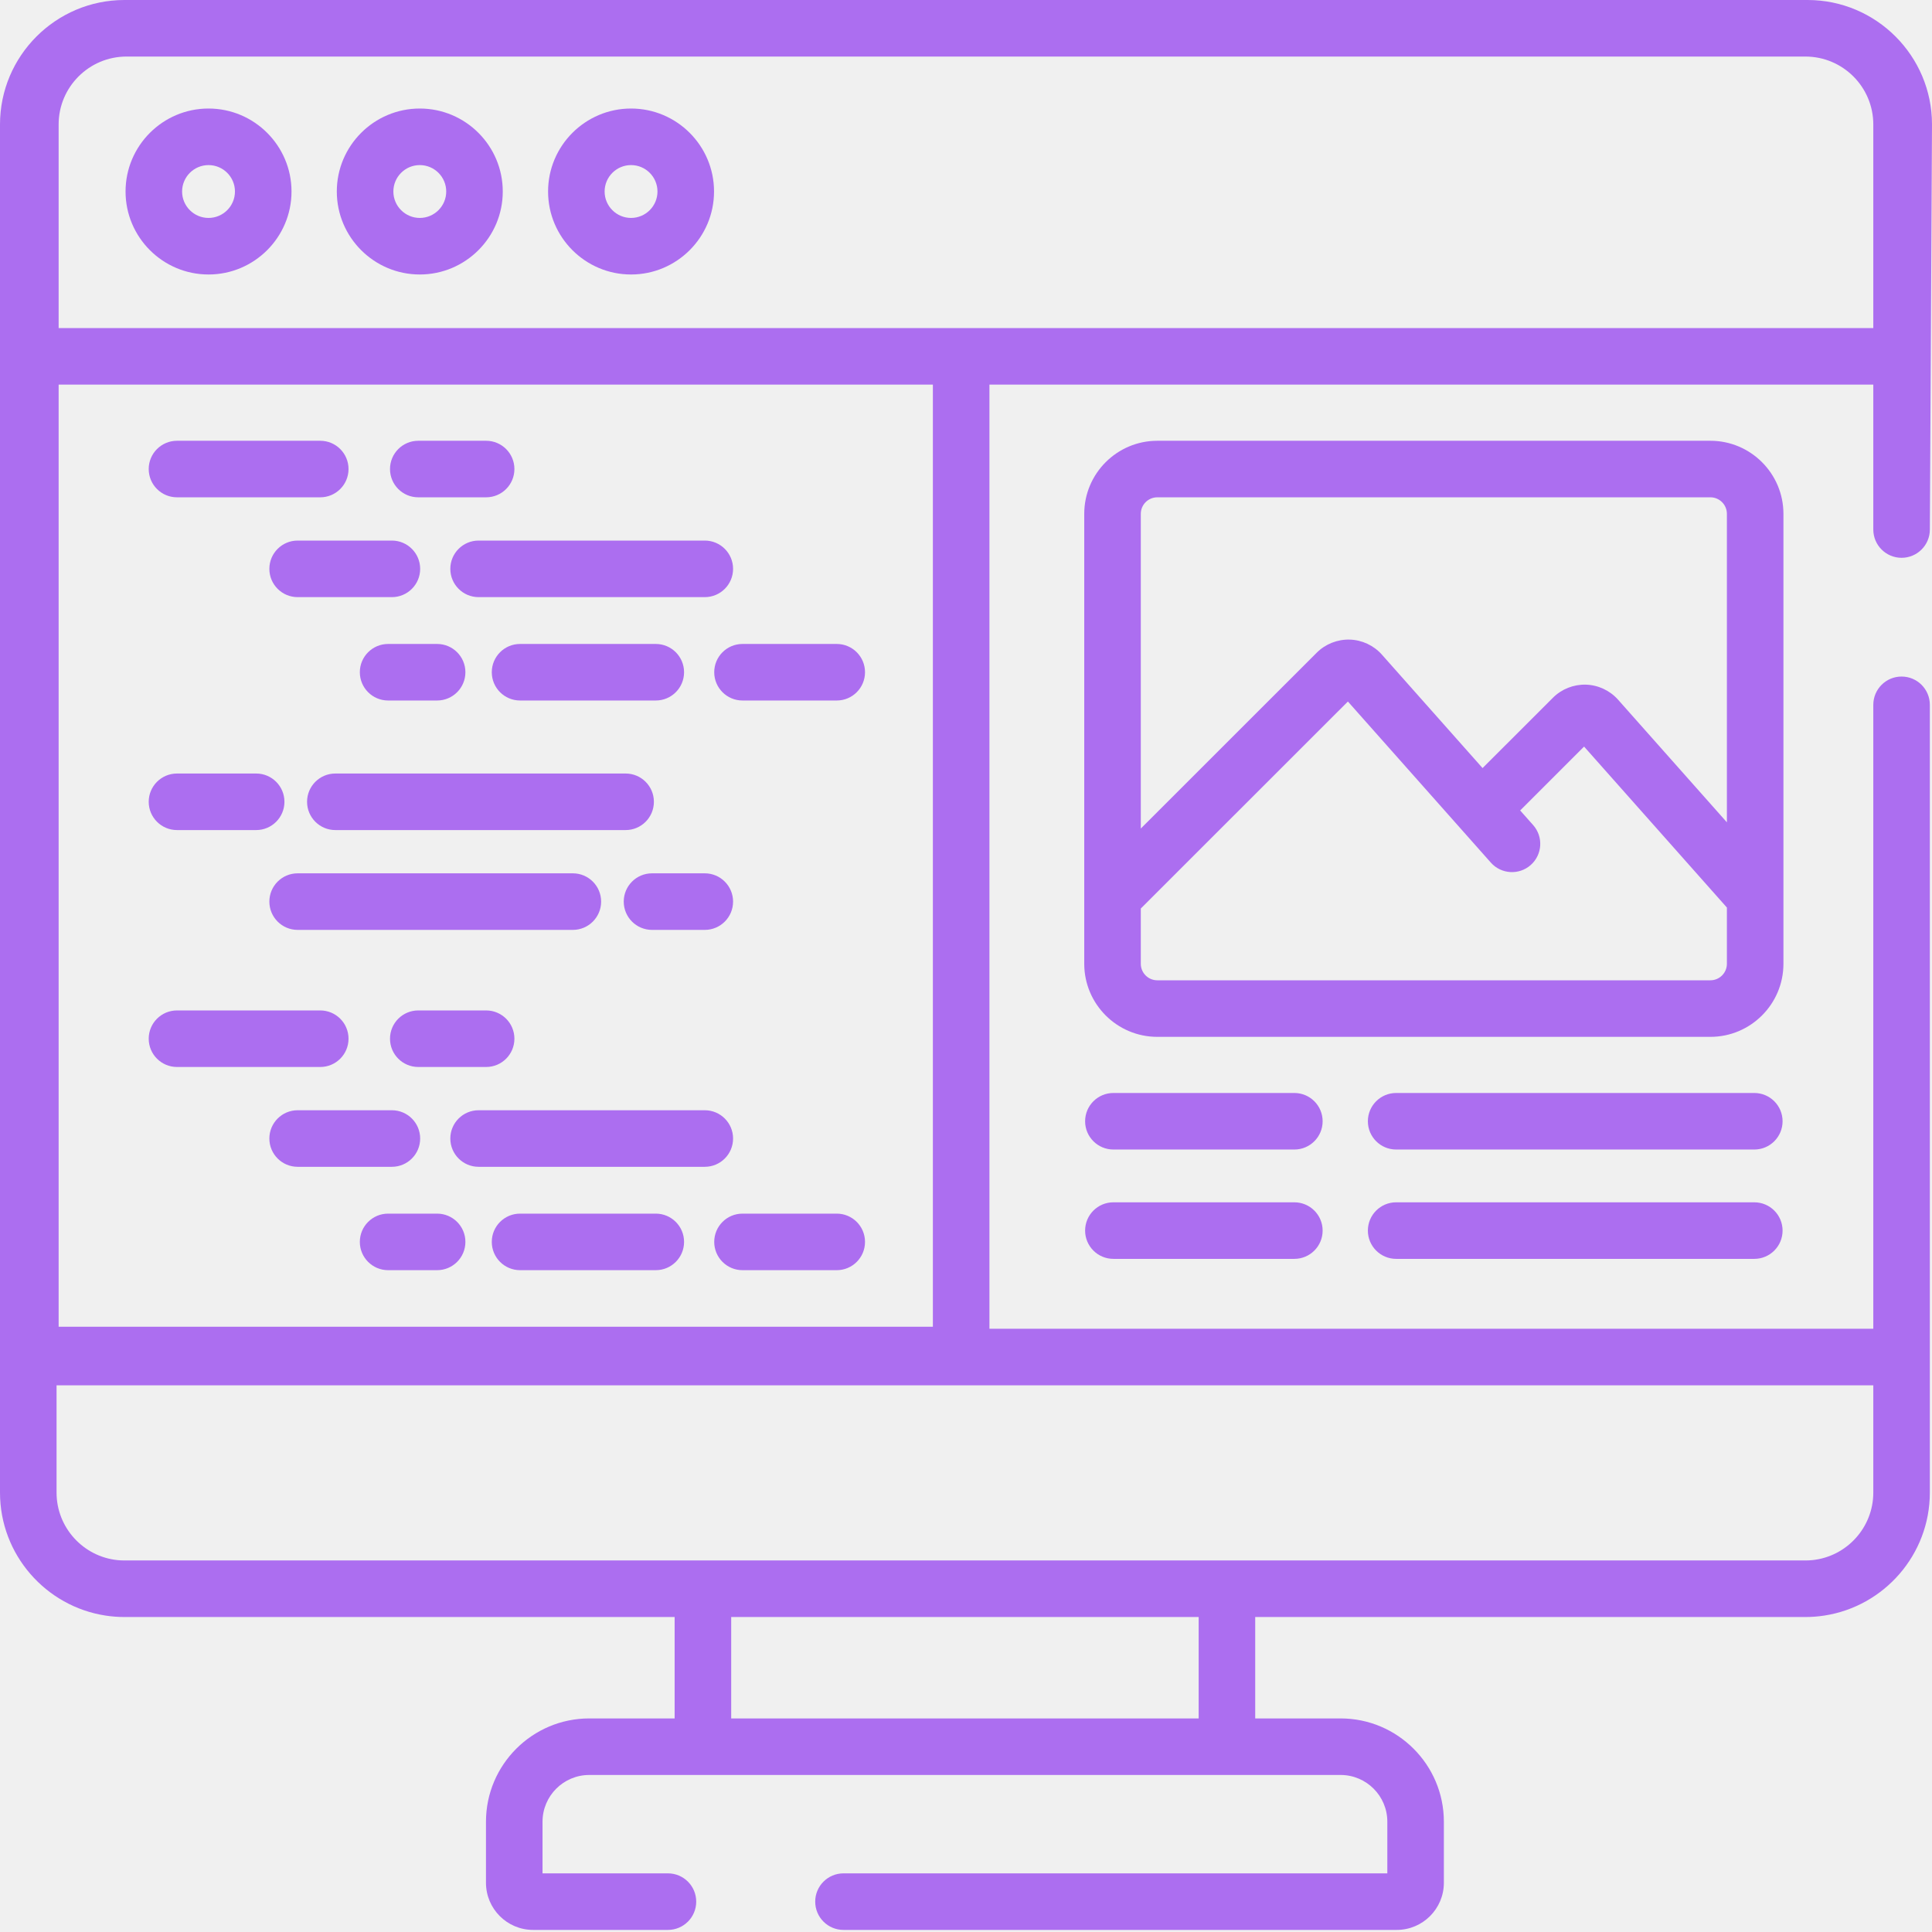
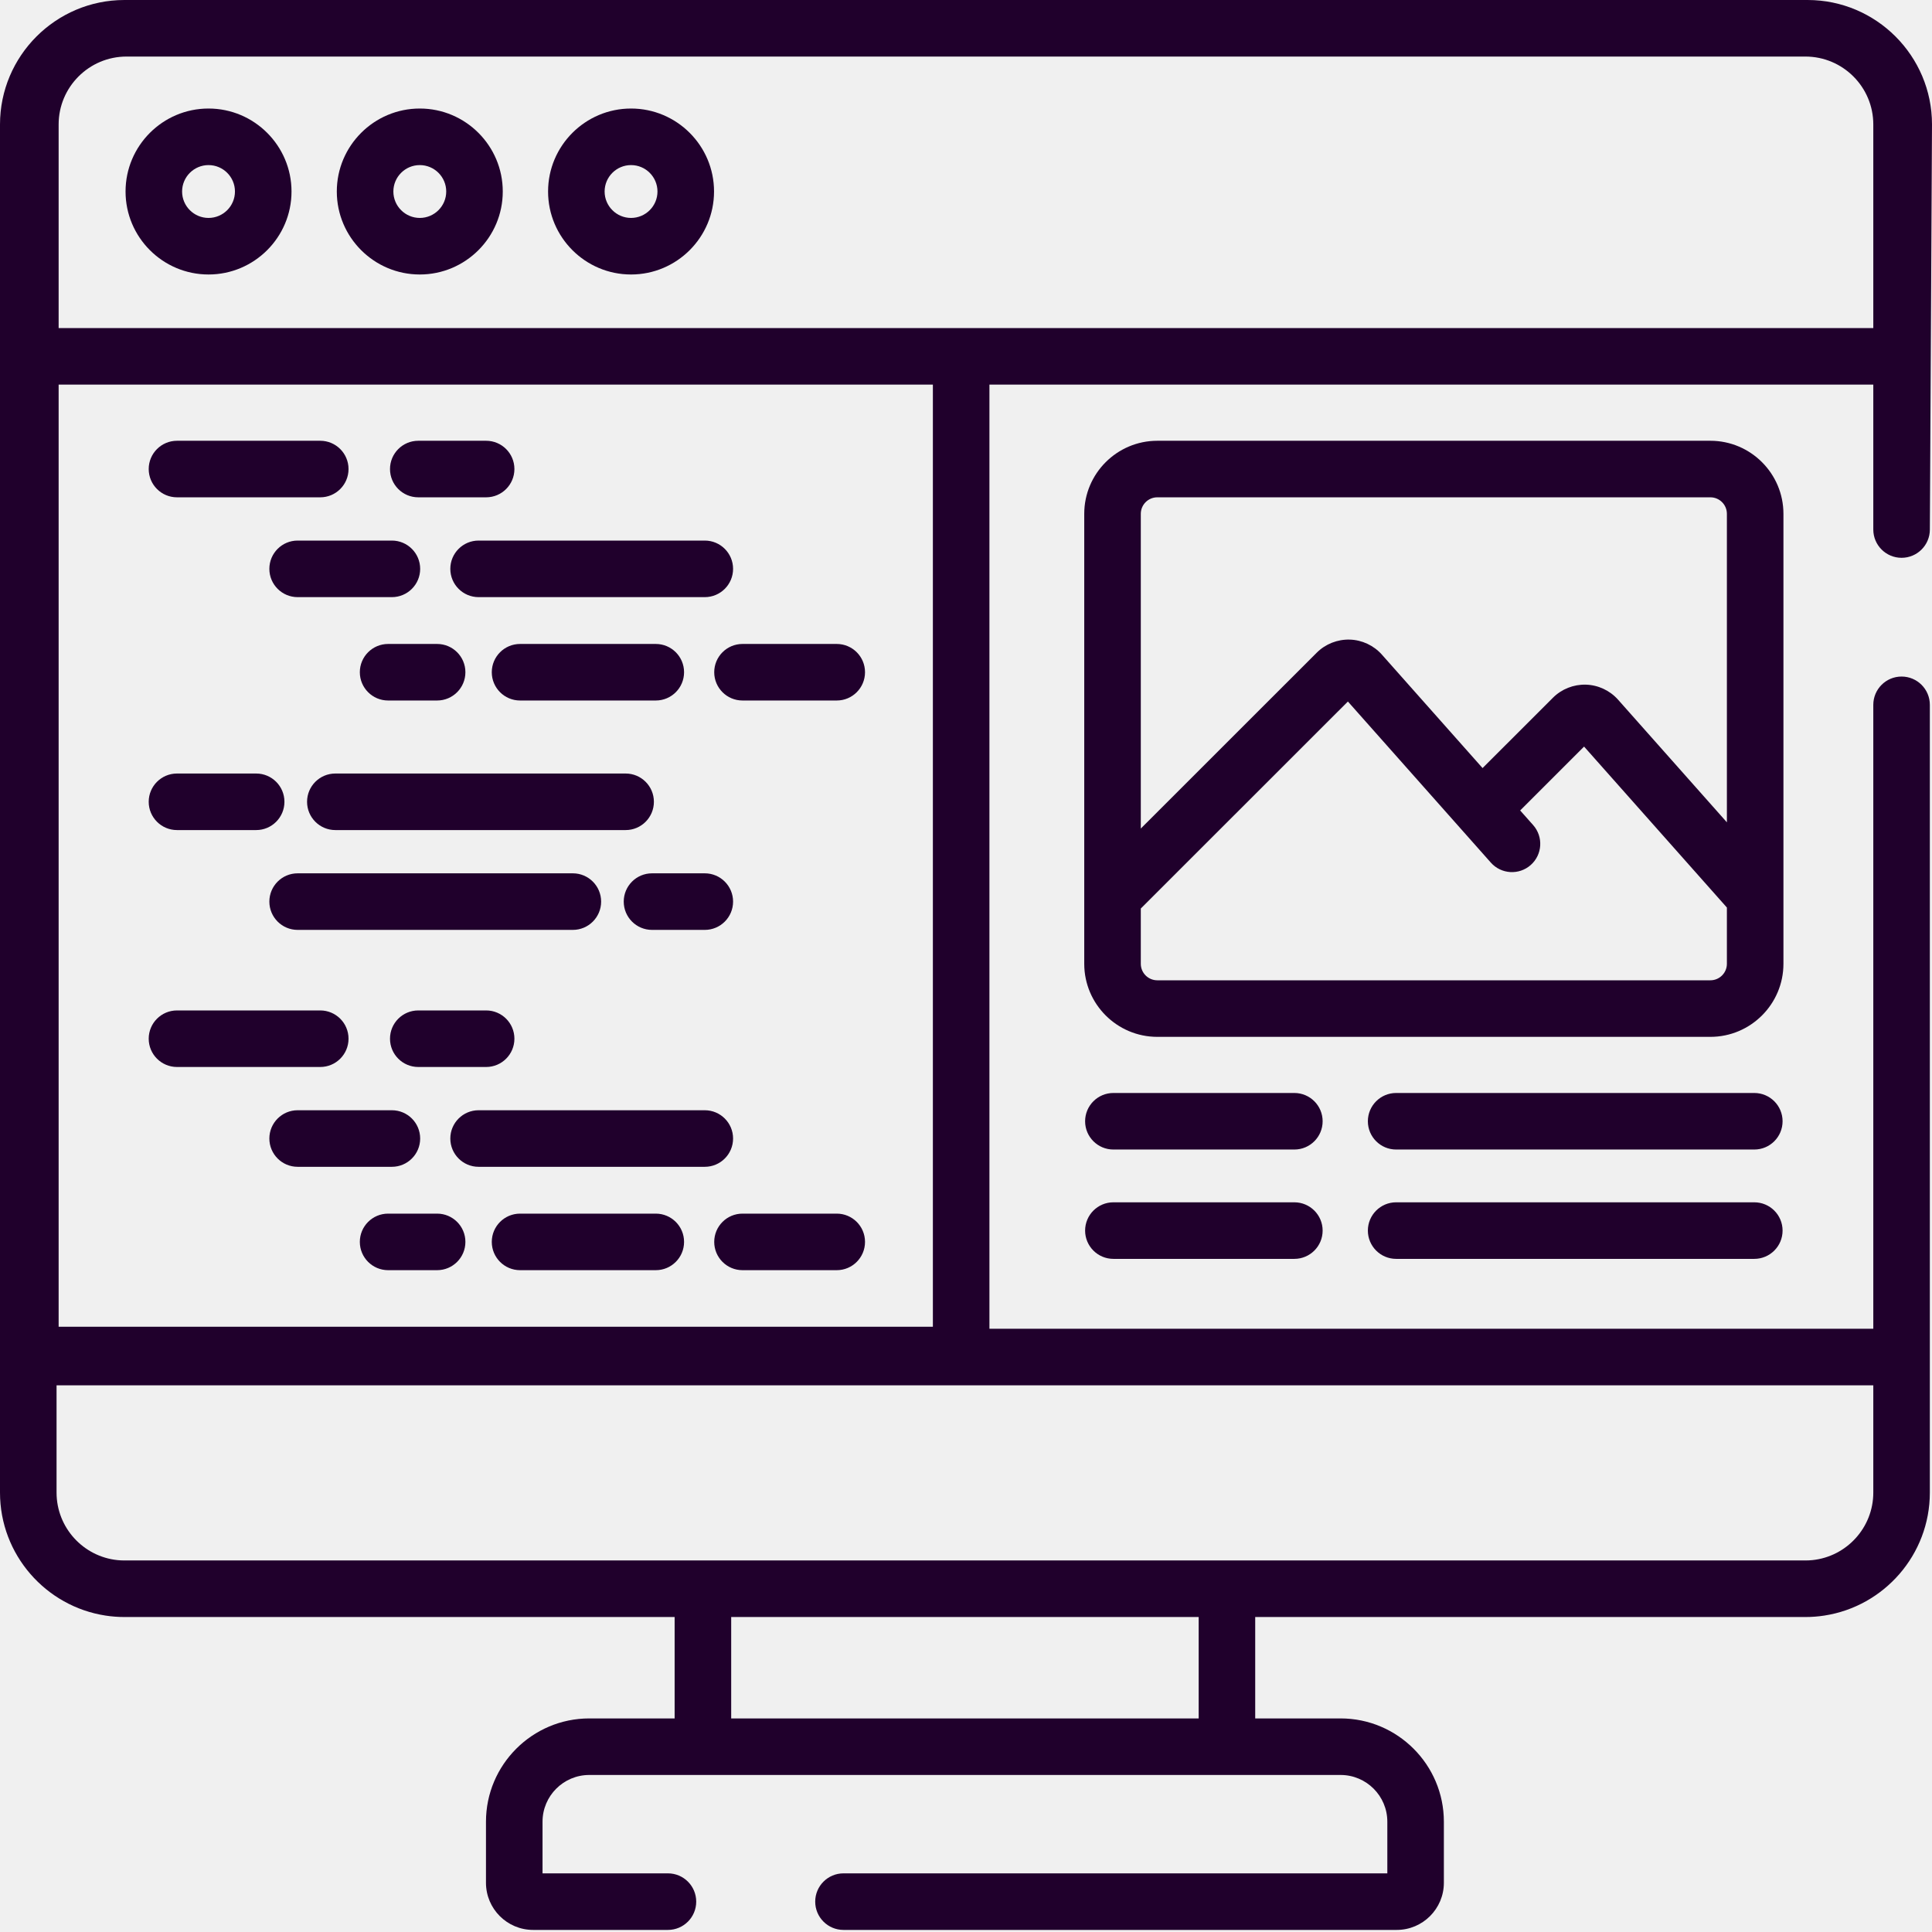
<svg xmlns="http://www.w3.org/2000/svg" width="512" height="512" viewBox="0 0 512 512" fill="none">
  <g clip-path="url(#clip0)">
-     <path d="M55.262 28.762C43.137 28.762 33.273 38.629 33.273 50.75C33.273 62.875 43.137 72.742 55.262 72.742C67.387 72.742 77.254 62.875 77.254 50.75C77.254 38.629 67.387 28.762 55.262 28.762ZM55.262 57.754C51.402 57.754 48.258 54.613 48.258 50.75C48.258 46.891 51.402 43.75 55.262 43.75C59.125 43.75 62.266 46.891 62.266 50.75C62.266 54.613 59.125 57.754 55.262 57.754Z" fill="#ac6ef0" />
-     <path d="M111.25 28.762C99.125 28.762 89.258 38.629 89.258 50.75C89.258 62.875 99.125 72.742 111.25 72.742C123.375 72.742 133.238 62.875 133.238 50.75C133.238 38.629 123.375 28.762 111.25 28.762ZM111.25 57.754C107.387 57.754 104.246 54.613 104.246 50.75C104.246 46.891 107.387 43.75 111.25 43.75C115.109 43.75 118.254 46.891 118.254 50.75C118.254 54.613 115.109 57.754 111.25 57.754Z" fill="#ac6ef0" />
-     <path d="M167.234 28.762C155.109 28.762 145.246 38.629 145.246 50.75C145.246 62.875 155.109 72.742 167.234 72.742C179.359 72.742 189.227 62.875 189.227 50.75C189.227 38.629 179.359 28.762 167.234 28.762ZM167.234 57.754C163.375 57.754 160.23 54.613 160.23 50.75C160.23 46.891 163.375 43.75 167.234 43.75C171.098 43.75 174.238 46.891 174.238 50.75C174.238 54.613 171.098 57.754 167.234 57.754Z" fill="#ac6ef0" />
-     <path d="M503.937 147.824C508.077 147.824 511.433 144.468 511.433 140.328L511.999 32.977C511.999 14.793 497.206 0 479.022 0H32.98C14.797 0 0 14.797 0 32.98V395.546C0 412.027 12.152 425.722 27.965 428.144C29.602 428.398 31.277 428.527 32.98 428.527H178.785V455.401H156.16C141.07 455.401 128.789 467.679 128.789 482.769V498.96C128.789 505.847 134.39 511.448 141.277 511.448H177.011C181.148 511.448 184.504 508.093 184.504 503.952C184.504 499.815 181.148 496.46 177.011 496.46H143.777V482.769C143.777 475.94 149.332 470.386 156.16 470.386H355.273C362.101 470.386 367.656 475.94 367.656 482.769V496.46H223.531C219.394 496.46 216.039 499.815 216.039 503.952C216.039 508.093 219.394 511.448 223.531 511.448H370.152C377.038 511.448 382.64 505.847 382.64 498.96V482.769C382.64 467.679 370.363 455.401 355.269 455.401H332.644V428.527H478.452C480.155 428.527 481.831 428.398 483.464 428.144C499.28 425.722 511.429 412.027 511.429 395.546V186.789C511.429 182.648 508.077 179.293 503.937 179.293C499.8 179.293 496.444 182.648 496.444 186.789V352.136H262.21V101.929H496.444V140.328C496.444 144.468 499.8 147.824 503.937 147.824V147.824ZM15.539 101.929H247.222V351.597H15.539V101.929ZM317.66 455.401H193.773V428.527H317.66V455.401ZM496.444 367.124V395.546C496.444 404.847 489.351 412.523 480.288 413.448C479.683 413.507 479.073 413.538 478.452 413.538H32.98C32.359 413.538 31.746 413.507 31.145 413.448C22.082 412.523 14.988 404.847 14.988 395.546V367.124H496.444ZM254.718 86.941H15.539V32.977C15.539 23.058 23.609 14.988 33.531 14.988H478.452C488.374 14.988 496.444 23.058 496.444 32.98V86.941H254.718Z" fill="#ac6ef0" />
-     <path d="M46.906 131.793H84.871C89.008 131.793 92.363 128.441 92.363 124.301C92.363 120.164 89.008 116.809 84.871 116.809H46.906C42.766 116.809 39.41 120.164 39.41 124.301C39.41 128.441 42.766 131.793 46.906 131.793Z" fill="#ac6ef0" />
-     <path d="M110.848 131.793H128.832C132.969 131.793 136.324 128.441 136.324 124.301C136.324 120.164 132.969 116.809 128.832 116.809H110.848C106.707 116.809 103.355 120.164 103.355 124.301C103.355 128.441 106.707 131.793 110.848 131.793Z" fill="#ac6ef0" />
-     <path d="M103.852 143.258H78.875C74.738 143.258 71.383 146.613 71.383 150.754C71.383 154.891 74.738 158.246 78.875 158.246H103.852C107.992 158.246 111.348 154.891 111.348 150.754C111.348 146.613 107.992 143.258 103.852 143.258Z" fill="#ac6ef0" />
-     <path d="M221.746 170.656H196.77C192.633 170.656 189.277 174.012 189.277 178.148C189.277 182.285 192.633 185.641 196.77 185.641H221.746C225.887 185.641 229.238 182.285 229.238 178.148C229.238 174.012 225.887 170.656 221.746 170.656Z" fill="#ac6ef0" />
-     <path d="M119.34 150.754C119.34 154.891 122.695 158.246 126.832 158.246H186.777C190.918 158.246 194.273 154.891 194.273 150.754C194.273 146.613 190.918 143.258 186.777 143.258H126.832C122.695 143.258 119.34 146.613 119.34 150.754Z" fill="#ac6ef0" />
-     <path d="M95.359 178.148C95.359 182.285 98.715 185.641 102.855 185.641H115.844C119.98 185.641 123.336 182.285 123.336 178.148C123.336 174.012 119.98 170.656 115.844 170.656H102.855C98.715 170.656 95.359 174.012 95.359 178.148Z" fill="#ac6ef0" />
-     <path d="M173.789 185.641C177.93 185.641 181.285 182.285 181.285 178.148C181.285 174.012 177.93 170.656 173.789 170.656H137.824C133.684 170.656 130.328 174.012 130.328 178.148C130.328 182.285 133.684 185.641 137.824 185.641H173.789Z" fill="#ac6ef0" />
-     <path d="M92.363 275.27C92.363 271.129 89.008 267.777 84.871 267.777H46.906C42.766 267.777 39.41 271.129 39.41 275.27C39.41 279.406 42.766 282.762 46.906 282.762H84.871C89.008 282.762 92.363 279.406 92.363 275.27Z" fill="#ac6ef0" />
-     <path d="M110.848 267.777C106.707 267.777 103.355 271.129 103.355 275.27C103.355 279.406 106.707 282.762 110.848 282.762H128.832C132.969 282.762 136.324 279.406 136.324 275.27C136.324 271.129 132.969 267.777 128.832 267.777H110.848Z" fill="#ac6ef0" />
-     <path d="M111.348 301.719C111.348 297.582 107.992 294.227 103.852 294.227H78.875C74.738 294.227 71.383 297.582 71.383 301.719C71.383 305.859 74.738 309.215 78.875 309.215H103.852C107.992 309.215 111.348 305.859 111.348 301.719Z" fill="#ac6ef0" />
-     <path d="M115.844 321.625H102.855C98.715 321.625 95.359 324.977 95.359 329.117C95.359 333.254 98.715 336.609 102.855 336.609H115.844C119.98 336.609 123.336 333.254 123.336 329.117C123.336 324.977 119.98 321.625 115.844 321.625Z" fill="#ac6ef0" />
-     <path d="M221.746 321.625H196.77C192.633 321.625 189.277 324.977 189.277 329.117C189.277 333.254 192.633 336.609 196.77 336.609H221.746C225.887 336.609 229.238 333.254 229.238 329.117C229.238 324.977 225.887 321.625 221.746 321.625Z" fill="#ac6ef0" />
-     <path d="M194.273 301.719C194.273 297.582 190.918 294.227 186.777 294.227H126.832C122.695 294.227 119.34 297.582 119.34 301.719C119.34 305.859 122.695 309.215 126.832 309.215H186.777C190.918 309.215 194.273 305.859 194.273 301.719Z" fill="#ac6ef0" />
-     <path d="M173.789 321.625H137.824C133.684 321.625 130.328 324.977 130.328 329.117C130.328 333.254 133.684 336.609 137.824 336.609H173.789C177.93 336.609 181.285 333.254 181.285 329.117C181.285 324.977 177.93 321.625 173.789 321.625Z" fill="#ac6ef0" />
-     <path d="M46.906 219.977H67.887C72.023 219.977 75.379 216.621 75.379 212.484C75.379 208.344 72.023 204.992 67.887 204.992H46.906C42.766 204.992 39.41 208.344 39.41 212.484C39.41 216.621 42.766 219.977 46.906 219.977Z" fill="#ac6ef0" />
-     <path d="M173.289 212.484C173.289 208.344 169.938 204.992 165.797 204.992H88.867C84.731 204.992 81.375 208.344 81.375 212.484C81.375 216.621 84.731 219.977 88.867 219.977H165.797C169.938 219.977 173.289 216.621 173.289 212.484Z" fill="#ac6ef0" />
-     <path d="M159.305 238.934C159.305 234.797 155.949 231.441 151.809 231.441H78.875C74.738 231.441 71.383 234.797 71.383 238.934C71.383 243.074 74.738 246.43 78.875 246.43H151.809C155.949 246.43 159.305 243.074 159.305 238.934Z" fill="#ac6ef0" />
-     <path d="M172.793 246.43H186.777C190.918 246.43 194.273 243.074 194.273 238.934C194.273 234.797 190.918 231.441 186.777 231.441H172.793C168.652 231.441 165.297 234.797 165.297 238.934C165.297 243.074 168.652 246.43 172.793 246.43Z" fill="#ac6ef0" />
-     <path d="M343.016 289.652H295.062C290.922 289.652 287.566 293.008 287.566 297.145C287.566 301.285 290.922 304.637 295.062 304.637H343.016C347.156 304.637 350.512 301.285 350.512 297.145C350.512 293.008 347.156 289.652 343.016 289.652Z" fill="#ac6ef0" />
-     <path d="M464.906 289.652H369.992C365.855 289.652 362.5 293.008 362.5 297.145C362.5 301.285 365.855 304.637 369.992 304.637H464.906C469.047 304.637 472.402 301.285 472.402 297.145C472.402 293.008 469.047 289.652 464.906 289.652Z" fill="#ac6ef0" />
-     <path d="M343.016 318.625H295.062C290.922 318.625 287.566 321.98 287.566 326.121C287.566 330.258 290.922 333.613 295.062 333.613H343.016C347.156 333.613 350.512 330.258 350.512 326.121C350.512 321.98 347.156 318.625 343.016 318.625Z" fill="#ac6ef0" />
-     <path d="M464.906 318.625H369.992C365.855 318.625 362.5 321.98 362.5 326.121C362.5 330.258 365.855 333.613 369.992 333.613H464.906C469.047 333.613 472.402 330.258 472.402 326.121C472.402 321.98 469.047 318.625 464.906 318.625Z" fill="#ac6ef0" />
-     <path d="M472.629 136.172C472.629 125.496 463.945 116.809 453.27 116.809H306.699C296.023 116.809 287.336 125.496 287.336 136.172V237.656V237.664V255.414C287.336 266.09 296.023 274.777 306.699 274.777H453.27C463.945 274.777 472.629 266.09 472.629 255.414V136.172ZM457.645 255.414C457.645 257.828 455.68 259.789 453.27 259.789H306.699C304.285 259.789 302.324 257.828 302.324 255.414V240.766L357.207 185.91L395.086 228.598C397.832 231.695 402.57 231.977 405.664 229.23C408.762 226.484 409.043 221.75 406.297 218.652L402.859 214.781L419.797 197.852L457.645 240.508V255.414ZM457.645 217.926L428.805 185.426C426.645 182.992 423.539 181.539 420.285 181.441C417.016 181.348 413.844 182.609 411.543 184.91L392.895 203.547L366.215 173.484C364.055 171.047 360.949 169.594 357.695 169.5C354.445 169.41 351.254 170.664 348.953 172.965L302.324 219.574V136.172C302.324 133.758 304.285 131.793 306.699 131.793H453.27C455.684 131.793 457.645 133.758 457.645 136.172V217.926Z" fill="#ac6ef0" />
+     <path d="M55.262 28.762C43.137 28.762 33.273 38.629 33.273 50.75C33.273 62.875 43.137 72.742 55.262 72.742C67.387 72.742 77.254 62.875 77.254 50.75C77.254 38.629 67.387 28.762 55.262 28.762ZM55.262 57.754C51.402 57.754 48.258 54.613 48.258 50.75C48.258 46.891 51.402 43.75 55.262 43.75C59.125 43.75 62.266 46.891 62.266 50.75C62.266 54.613 59.125 57.754 55.262 57.754Z" fill="#20002c" />
+     <path d="M111.25 28.762C99.125 28.762 89.258 38.629 89.258 50.75C89.258 62.875 99.125 72.742 111.25 72.742C123.375 72.742 133.238 62.875 133.238 50.75C133.238 38.629 123.375 28.762 111.25 28.762ZM111.25 57.754C107.387 57.754 104.246 54.613 104.246 50.75C104.246 46.891 107.387 43.75 111.25 43.75C115.109 43.75 118.254 46.891 118.254 50.75C118.254 54.613 115.109 57.754 111.25 57.754Z" fill="#20002c" />
+     <path d="M167.234 28.762C155.109 28.762 145.246 38.629 145.246 50.75C145.246 62.875 155.109 72.742 167.234 72.742C179.359 72.742 189.227 62.875 189.227 50.75C189.227 38.629 179.359 28.762 167.234 28.762ZM167.234 57.754C163.375 57.754 160.23 54.613 160.23 50.75C160.23 46.891 163.375 43.75 167.234 43.75C171.098 43.75 174.238 46.891 174.238 50.75C174.238 54.613 171.098 57.754 167.234 57.754Z" fill="#20002c" />
+     <path d="M503.937 147.824C508.077 147.824 511.433 144.468 511.433 140.328L511.999 32.977C511.999 14.793 497.206 0 479.022 0H32.98C14.797 0 0 14.797 0 32.98V395.546C0 412.027 12.152 425.722 27.965 428.144C29.602 428.398 31.277 428.527 32.98 428.527H178.785V455.401H156.16C141.07 455.401 128.789 467.679 128.789 482.769V498.96C128.789 505.847 134.39 511.448 141.277 511.448H177.011C181.148 511.448 184.504 508.093 184.504 503.952C184.504 499.815 181.148 496.46 177.011 496.46H143.777V482.769C143.777 475.94 149.332 470.386 156.16 470.386H355.273C362.101 470.386 367.656 475.94 367.656 482.769V496.46H223.531C219.394 496.46 216.039 499.815 216.039 503.952C216.039 508.093 219.394 511.448 223.531 511.448H370.152C377.038 511.448 382.64 505.847 382.64 498.96V482.769C382.64 467.679 370.363 455.401 355.269 455.401H332.644V428.527H478.452C480.155 428.527 481.831 428.398 483.464 428.144C499.28 425.722 511.429 412.027 511.429 395.546V186.789C511.429 182.648 508.077 179.293 503.937 179.293C499.8 179.293 496.444 182.648 496.444 186.789V352.136H262.21V101.929H496.444V140.328C496.444 144.468 499.8 147.824 503.937 147.824V147.824ZM15.539 101.929H247.222V351.597H15.539V101.929ZM317.66 455.401H193.773V428.527H317.66V455.401ZM496.444 367.124V395.546C496.444 404.847 489.351 412.523 480.288 413.448C479.683 413.507 479.073 413.538 478.452 413.538H32.98C32.359 413.538 31.746 413.507 31.145 413.448C22.082 412.523 14.988 404.847 14.988 395.546V367.124H496.444ZM254.718 86.941H15.539V32.977C15.539 23.058 23.609 14.988 33.531 14.988H478.452C488.374 14.988 496.444 23.058 496.444 32.98V86.941H254.718Z" fill="#20002c" />
+     <path d="M46.906 131.793H84.871C89.008 131.793 92.363 128.441 92.363 124.301C92.363 120.164 89.008 116.809 84.871 116.809H46.906C42.766 116.809 39.41 120.164 39.41 124.301C39.41 128.441 42.766 131.793 46.906 131.793Z" fill="#20002c" />
+     <path d="M110.848 131.793H128.832C132.969 131.793 136.324 128.441 136.324 124.301C136.324 120.164 132.969 116.809 128.832 116.809H110.848C106.707 116.809 103.355 120.164 103.355 124.301C103.355 128.441 106.707 131.793 110.848 131.793Z" fill="#20002c" />
+     <path d="M103.852 143.258H78.875C74.738 143.258 71.383 146.613 71.383 150.754C71.383 154.891 74.738 158.246 78.875 158.246H103.852C107.992 158.246 111.348 154.891 111.348 150.754C111.348 146.613 107.992 143.258 103.852 143.258Z" fill="#20002c" />
+     <path d="M221.746 170.656H196.77C192.633 170.656 189.277 174.012 189.277 178.148C189.277 182.285 192.633 185.641 196.77 185.641H221.746C225.887 185.641 229.238 182.285 229.238 178.148C229.238 174.012 225.887 170.656 221.746 170.656Z" fill="#20002c" />
+     <path d="M119.34 150.754C119.34 154.891 122.695 158.246 126.832 158.246H186.777C190.918 158.246 194.273 154.891 194.273 150.754C194.273 146.613 190.918 143.258 186.777 143.258H126.832C122.695 143.258 119.34 146.613 119.34 150.754Z" fill="#20002c" />
+     <path d="M95.359 178.148C95.359 182.285 98.715 185.641 102.855 185.641H115.844C119.98 185.641 123.336 182.285 123.336 178.148C123.336 174.012 119.98 170.656 115.844 170.656H102.855C98.715 170.656 95.359 174.012 95.359 178.148Z" fill="#20002c" />
+     <path d="M173.789 185.641C177.93 185.641 181.285 182.285 181.285 178.148C181.285 174.012 177.93 170.656 173.789 170.656H137.824C133.684 170.656 130.328 174.012 130.328 178.148C130.328 182.285 133.684 185.641 137.824 185.641H173.789Z" fill="#20002c" />
+     <path d="M92.363 275.27C92.363 271.129 89.008 267.777 84.871 267.777H46.906C42.766 267.777 39.41 271.129 39.41 275.27C39.41 279.406 42.766 282.762 46.906 282.762H84.871C89.008 282.762 92.363 279.406 92.363 275.27Z" fill="#20002c" />
+     <path d="M110.848 267.777C106.707 267.777 103.355 271.129 103.355 275.27C103.355 279.406 106.707 282.762 110.848 282.762H128.832C132.969 282.762 136.324 279.406 136.324 275.27C136.324 271.129 132.969 267.777 128.832 267.777H110.848Z" fill="#20002c" />
+     <path d="M111.348 301.719C111.348 297.582 107.992 294.227 103.852 294.227H78.875C74.738 294.227 71.383 297.582 71.383 301.719C71.383 305.859 74.738 309.215 78.875 309.215H103.852C107.992 309.215 111.348 305.859 111.348 301.719Z" fill="#20002c" />
+     <path d="M115.844 321.625H102.855C98.715 321.625 95.359 324.977 95.359 329.117C95.359 333.254 98.715 336.609 102.855 336.609H115.844C119.98 336.609 123.336 333.254 123.336 329.117C123.336 324.977 119.98 321.625 115.844 321.625Z" fill="#20002c" />
+     <path d="M221.746 321.625H196.77C192.633 321.625 189.277 324.977 189.277 329.117C189.277 333.254 192.633 336.609 196.77 336.609H221.746C225.887 336.609 229.238 333.254 229.238 329.117C229.238 324.977 225.887 321.625 221.746 321.625Z" fill="#20002c" />
+     <path d="M194.273 301.719C194.273 297.582 190.918 294.227 186.777 294.227H126.832C122.695 294.227 119.34 297.582 119.34 301.719C119.34 305.859 122.695 309.215 126.832 309.215H186.777C190.918 309.215 194.273 305.859 194.273 301.719Z" fill="#20002c" />
+     <path d="M173.789 321.625H137.824C133.684 321.625 130.328 324.977 130.328 329.117C130.328 333.254 133.684 336.609 137.824 336.609H173.789C177.93 336.609 181.285 333.254 181.285 329.117C181.285 324.977 177.93 321.625 173.789 321.625Z" fill="#20002c" />
+     <path d="M46.906 219.977H67.887C72.023 219.977 75.379 216.621 75.379 212.484C75.379 208.344 72.023 204.992 67.887 204.992H46.906C42.766 204.992 39.41 208.344 39.41 212.484C39.41 216.621 42.766 219.977 46.906 219.977Z" fill="#20002c" />
+     <path d="M173.289 212.484C173.289 208.344 169.938 204.992 165.797 204.992H88.867C84.731 204.992 81.375 208.344 81.375 212.484C81.375 216.621 84.731 219.977 88.867 219.977H165.797C169.938 219.977 173.289 216.621 173.289 212.484Z" fill="#20002c" />
+     <path d="M159.305 238.934C159.305 234.797 155.949 231.441 151.809 231.441H78.875C74.738 231.441 71.383 234.797 71.383 238.934C71.383 243.074 74.738 246.43 78.875 246.43H151.809C155.949 246.43 159.305 243.074 159.305 238.934Z" fill="#20002c" />
+     <path d="M172.793 246.43H186.777C190.918 246.43 194.273 243.074 194.273 238.934C194.273 234.797 190.918 231.441 186.777 231.441H172.793C168.652 231.441 165.297 234.797 165.297 238.934C165.297 243.074 168.652 246.43 172.793 246.43Z" fill="#20002c" />
+     <path d="M343.016 289.652H295.062C290.922 289.652 287.566 293.008 287.566 297.145C287.566 301.285 290.922 304.637 295.062 304.637H343.016C347.156 304.637 350.512 301.285 350.512 297.145C350.512 293.008 347.156 289.652 343.016 289.652Z" fill="#20002c" />
+     <path d="M464.906 289.652H369.992C365.855 289.652 362.5 293.008 362.5 297.145C362.5 301.285 365.855 304.637 369.992 304.637H464.906C469.047 304.637 472.402 301.285 472.402 297.145C472.402 293.008 469.047 289.652 464.906 289.652Z" fill="#20002c" />
+     <path d="M343.016 318.625H295.062C290.922 318.625 287.566 321.98 287.566 326.121C287.566 330.258 290.922 333.613 295.062 333.613H343.016C347.156 333.613 350.512 330.258 350.512 326.121C350.512 321.98 347.156 318.625 343.016 318.625Z" fill="#20002c" />
+     <path d="M464.906 318.625H369.992C365.855 318.625 362.5 321.98 362.5 326.121C362.5 330.258 365.855 333.613 369.992 333.613H464.906C469.047 333.613 472.402 330.258 472.402 326.121C472.402 321.98 469.047 318.625 464.906 318.625Z" fill="#20002c" />
+     <path d="M472.629 136.172C472.629 125.496 463.945 116.809 453.27 116.809H306.699C296.023 116.809 287.336 125.496 287.336 136.172V237.656V237.664V255.414C287.336 266.09 296.023 274.777 306.699 274.777H453.27C463.945 274.777 472.629 266.09 472.629 255.414V136.172ZM457.645 255.414C457.645 257.828 455.68 259.789 453.27 259.789H306.699C304.285 259.789 302.324 257.828 302.324 255.414V240.766L357.207 185.91L395.086 228.598C397.832 231.695 402.57 231.977 405.664 229.23C408.762 226.484 409.043 221.75 406.297 218.652L402.859 214.781L419.797 197.852L457.645 240.508V255.414ZM457.645 217.926L428.805 185.426C426.645 182.992 423.539 181.539 420.285 181.441C417.016 181.348 413.844 182.609 411.543 184.91L392.895 203.547L366.215 173.484C364.055 171.047 360.949 169.594 357.695 169.5C354.445 169.41 351.254 170.664 348.953 172.965L302.324 219.574V136.172C302.324 133.758 304.285 131.793 306.699 131.793H453.27C455.684 131.793 457.645 133.758 457.645 136.172V217.926Z" fill="#20002c" />
  </g>
  <defs>
    <clipPath id="clip0">
      <rect width="512" height="512" fill="white" />
    </clipPath>
  </defs>
</svg>
